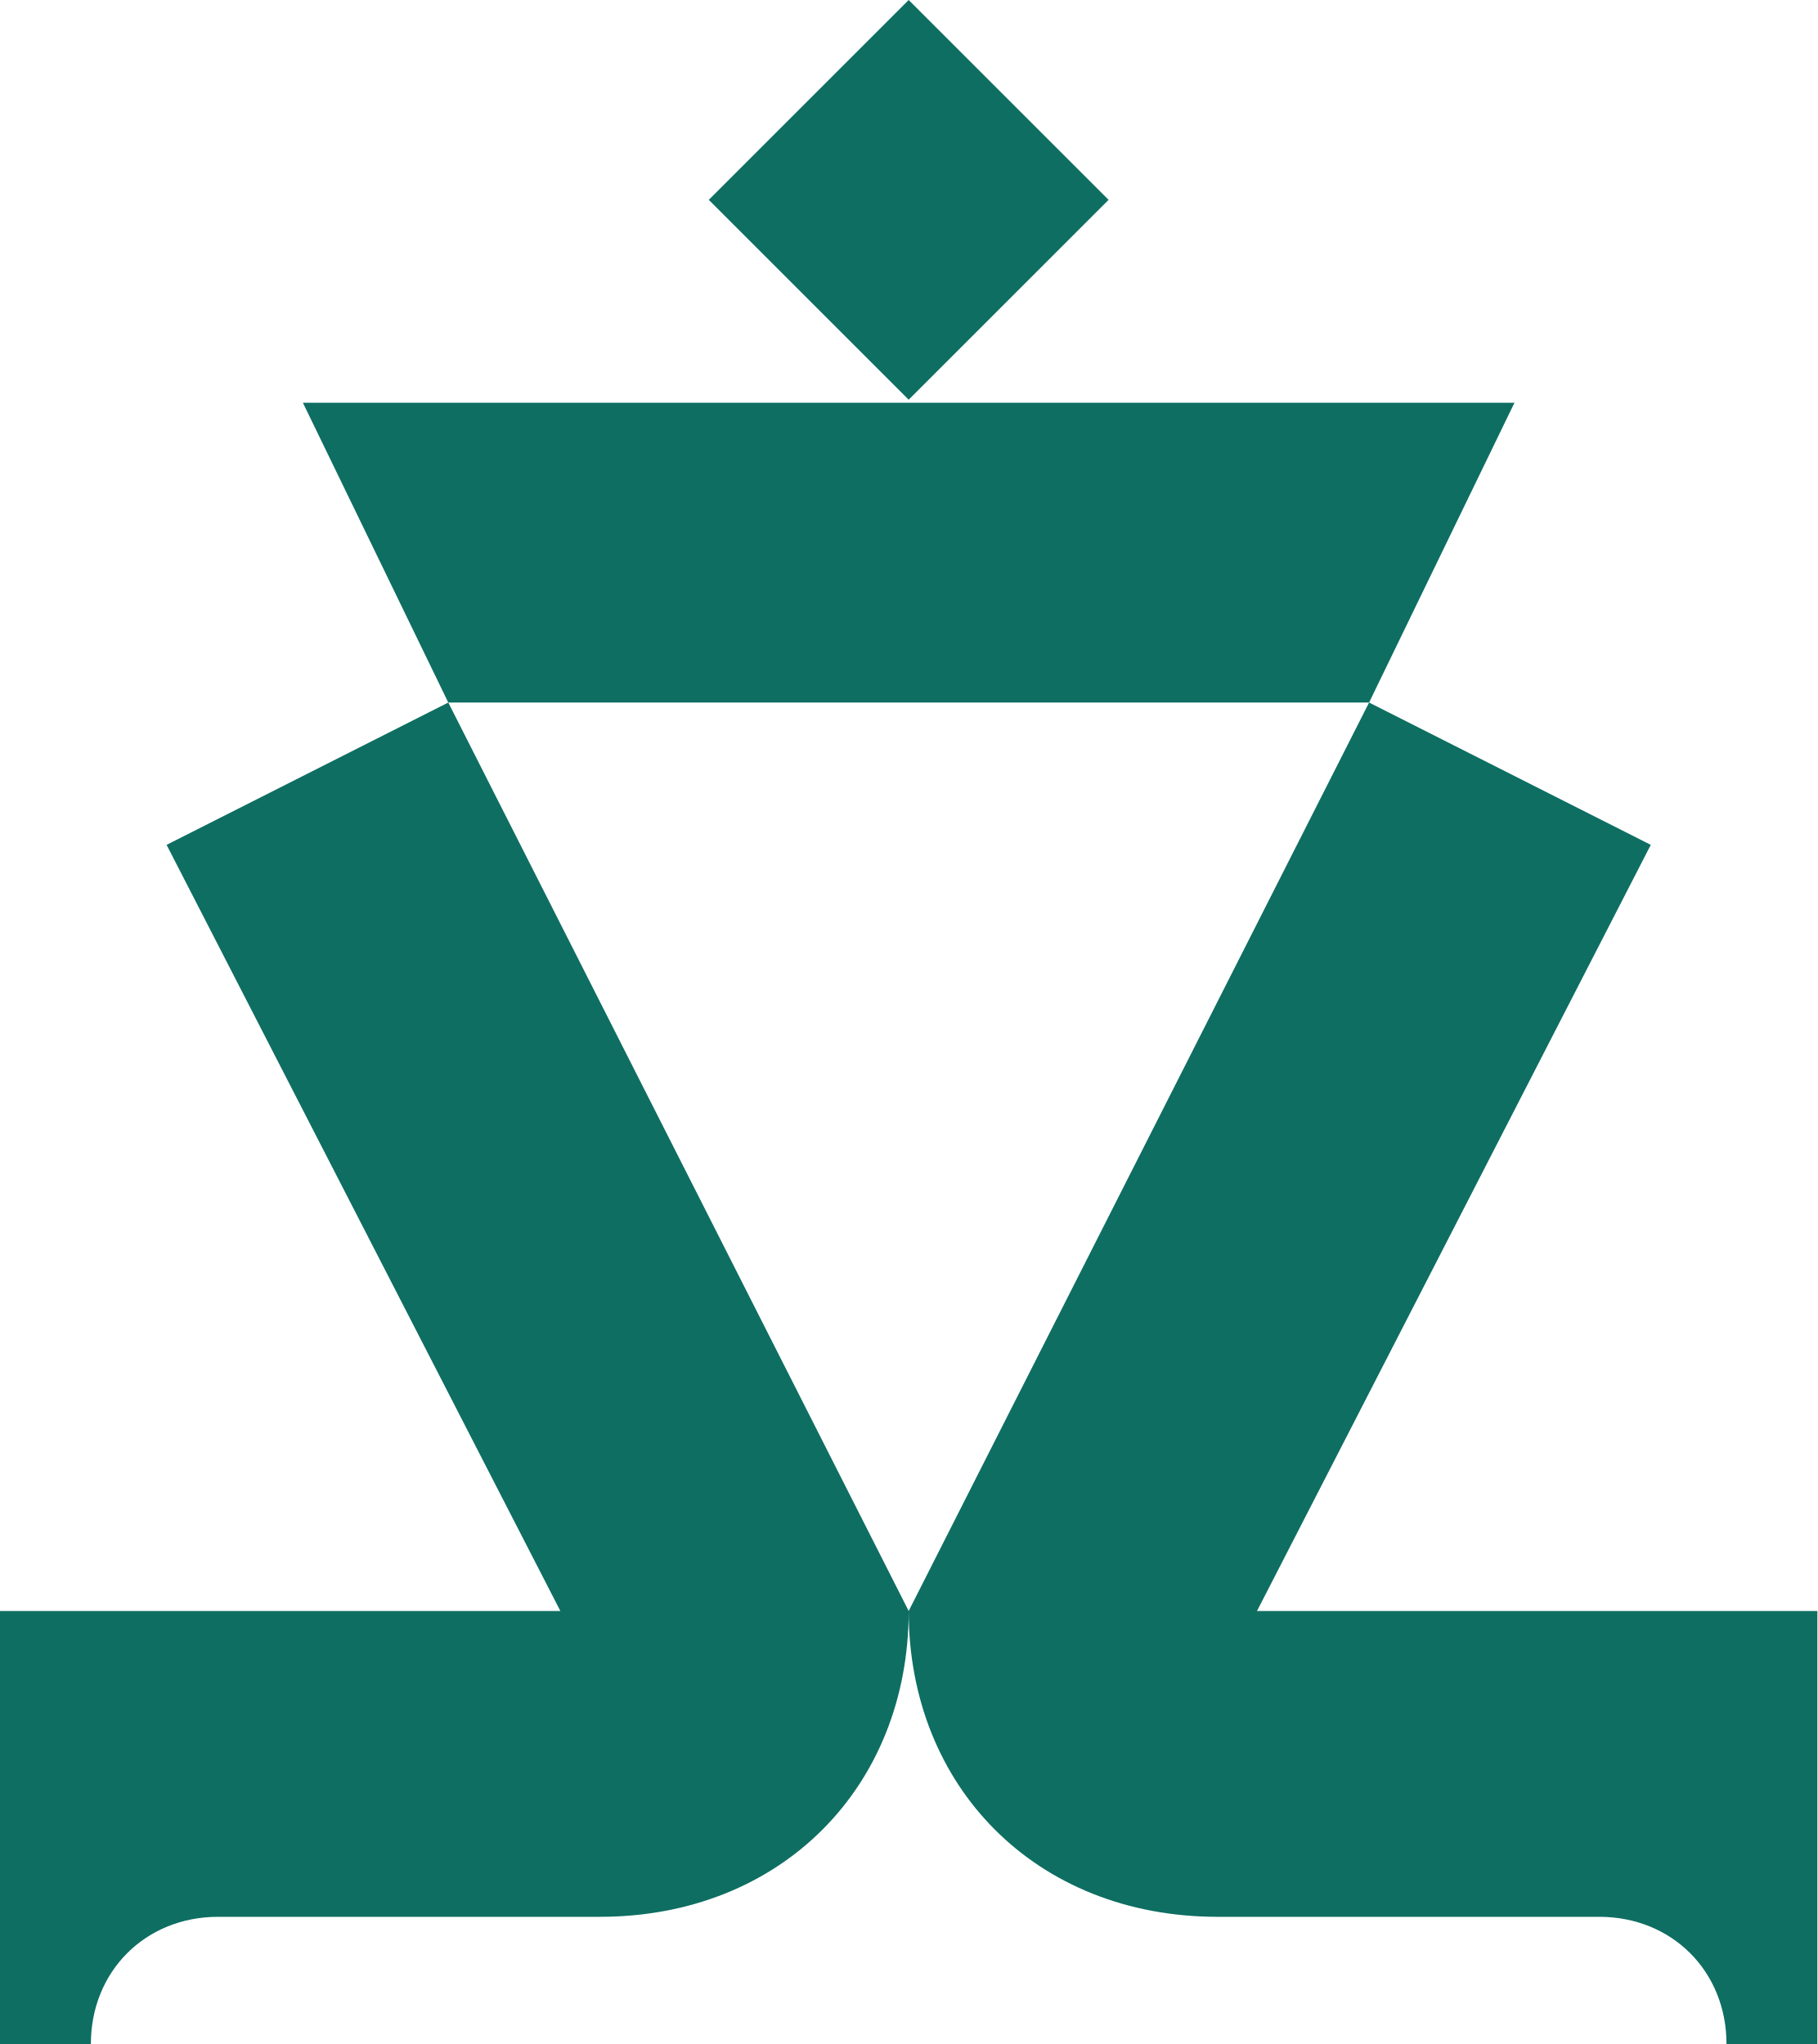
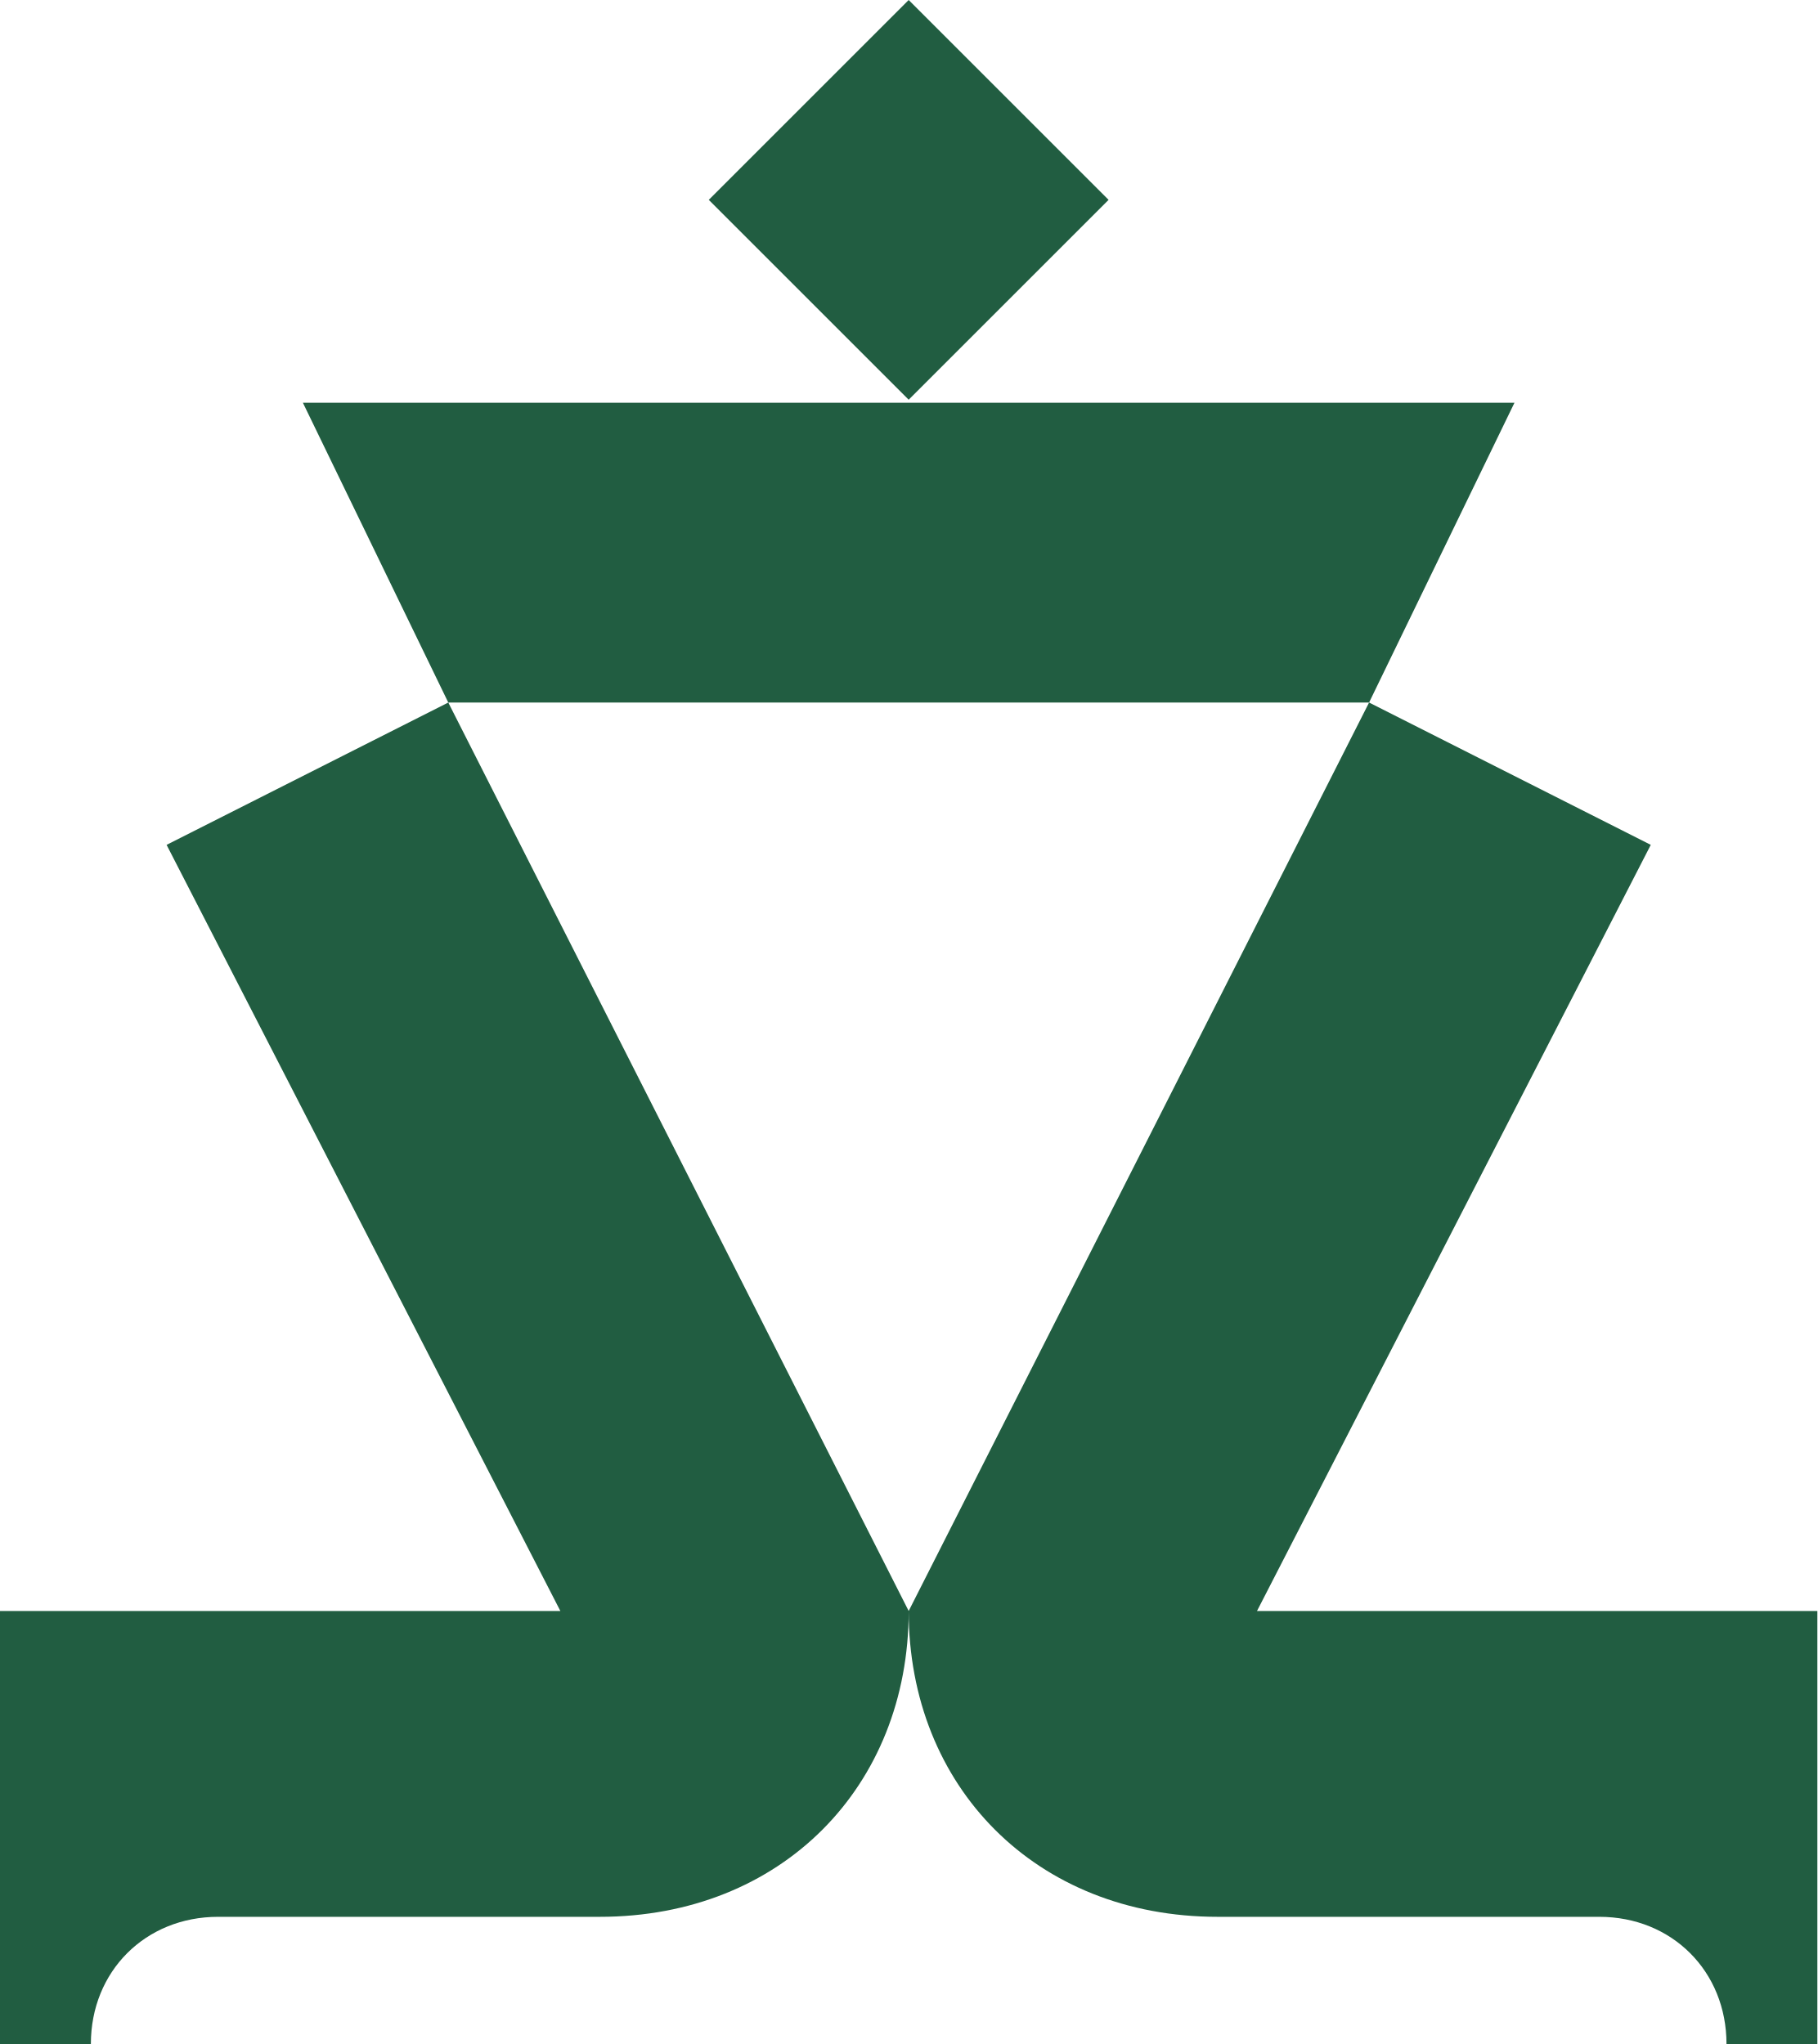
<svg xmlns="http://www.w3.org/2000/svg" viewBox="0 0 600 675">
-   <path fill="#0e6e62" d="M300 0 L366 66 L300 132 L234 66 Z M100 133 L500 133 L452 232 L148 232 Z M55 279 L148 232 L300 532 C300 590 258 633 198 633 L72 633 C48 633 30 651 30 675 L0 675 L0 532 L185 532 Z M545 279 L452 232 L300 532 C300 590 342 633 402 633 L528 633 C552 633 570 651 570 675 L600 675 L600 532 L415 532Z" />
+   <path fill="#215d41" d="M300 0 L366 66 L300 132 L234 66 Z M100 133 L500 133 L452 232 L148 232 Z M55 279 L148 232 L300 532 C300 590 258 633 198 633 L72 633 C48 633 30 651 30 675 L0 675 L0 532 L185 532 Z M545 279 L452 232 L300 532 C300 590 342 633 402 633 L528 633 C552 633 570 651 570 675 L600 675 L600 532 L415 532Z" />
</svg>
